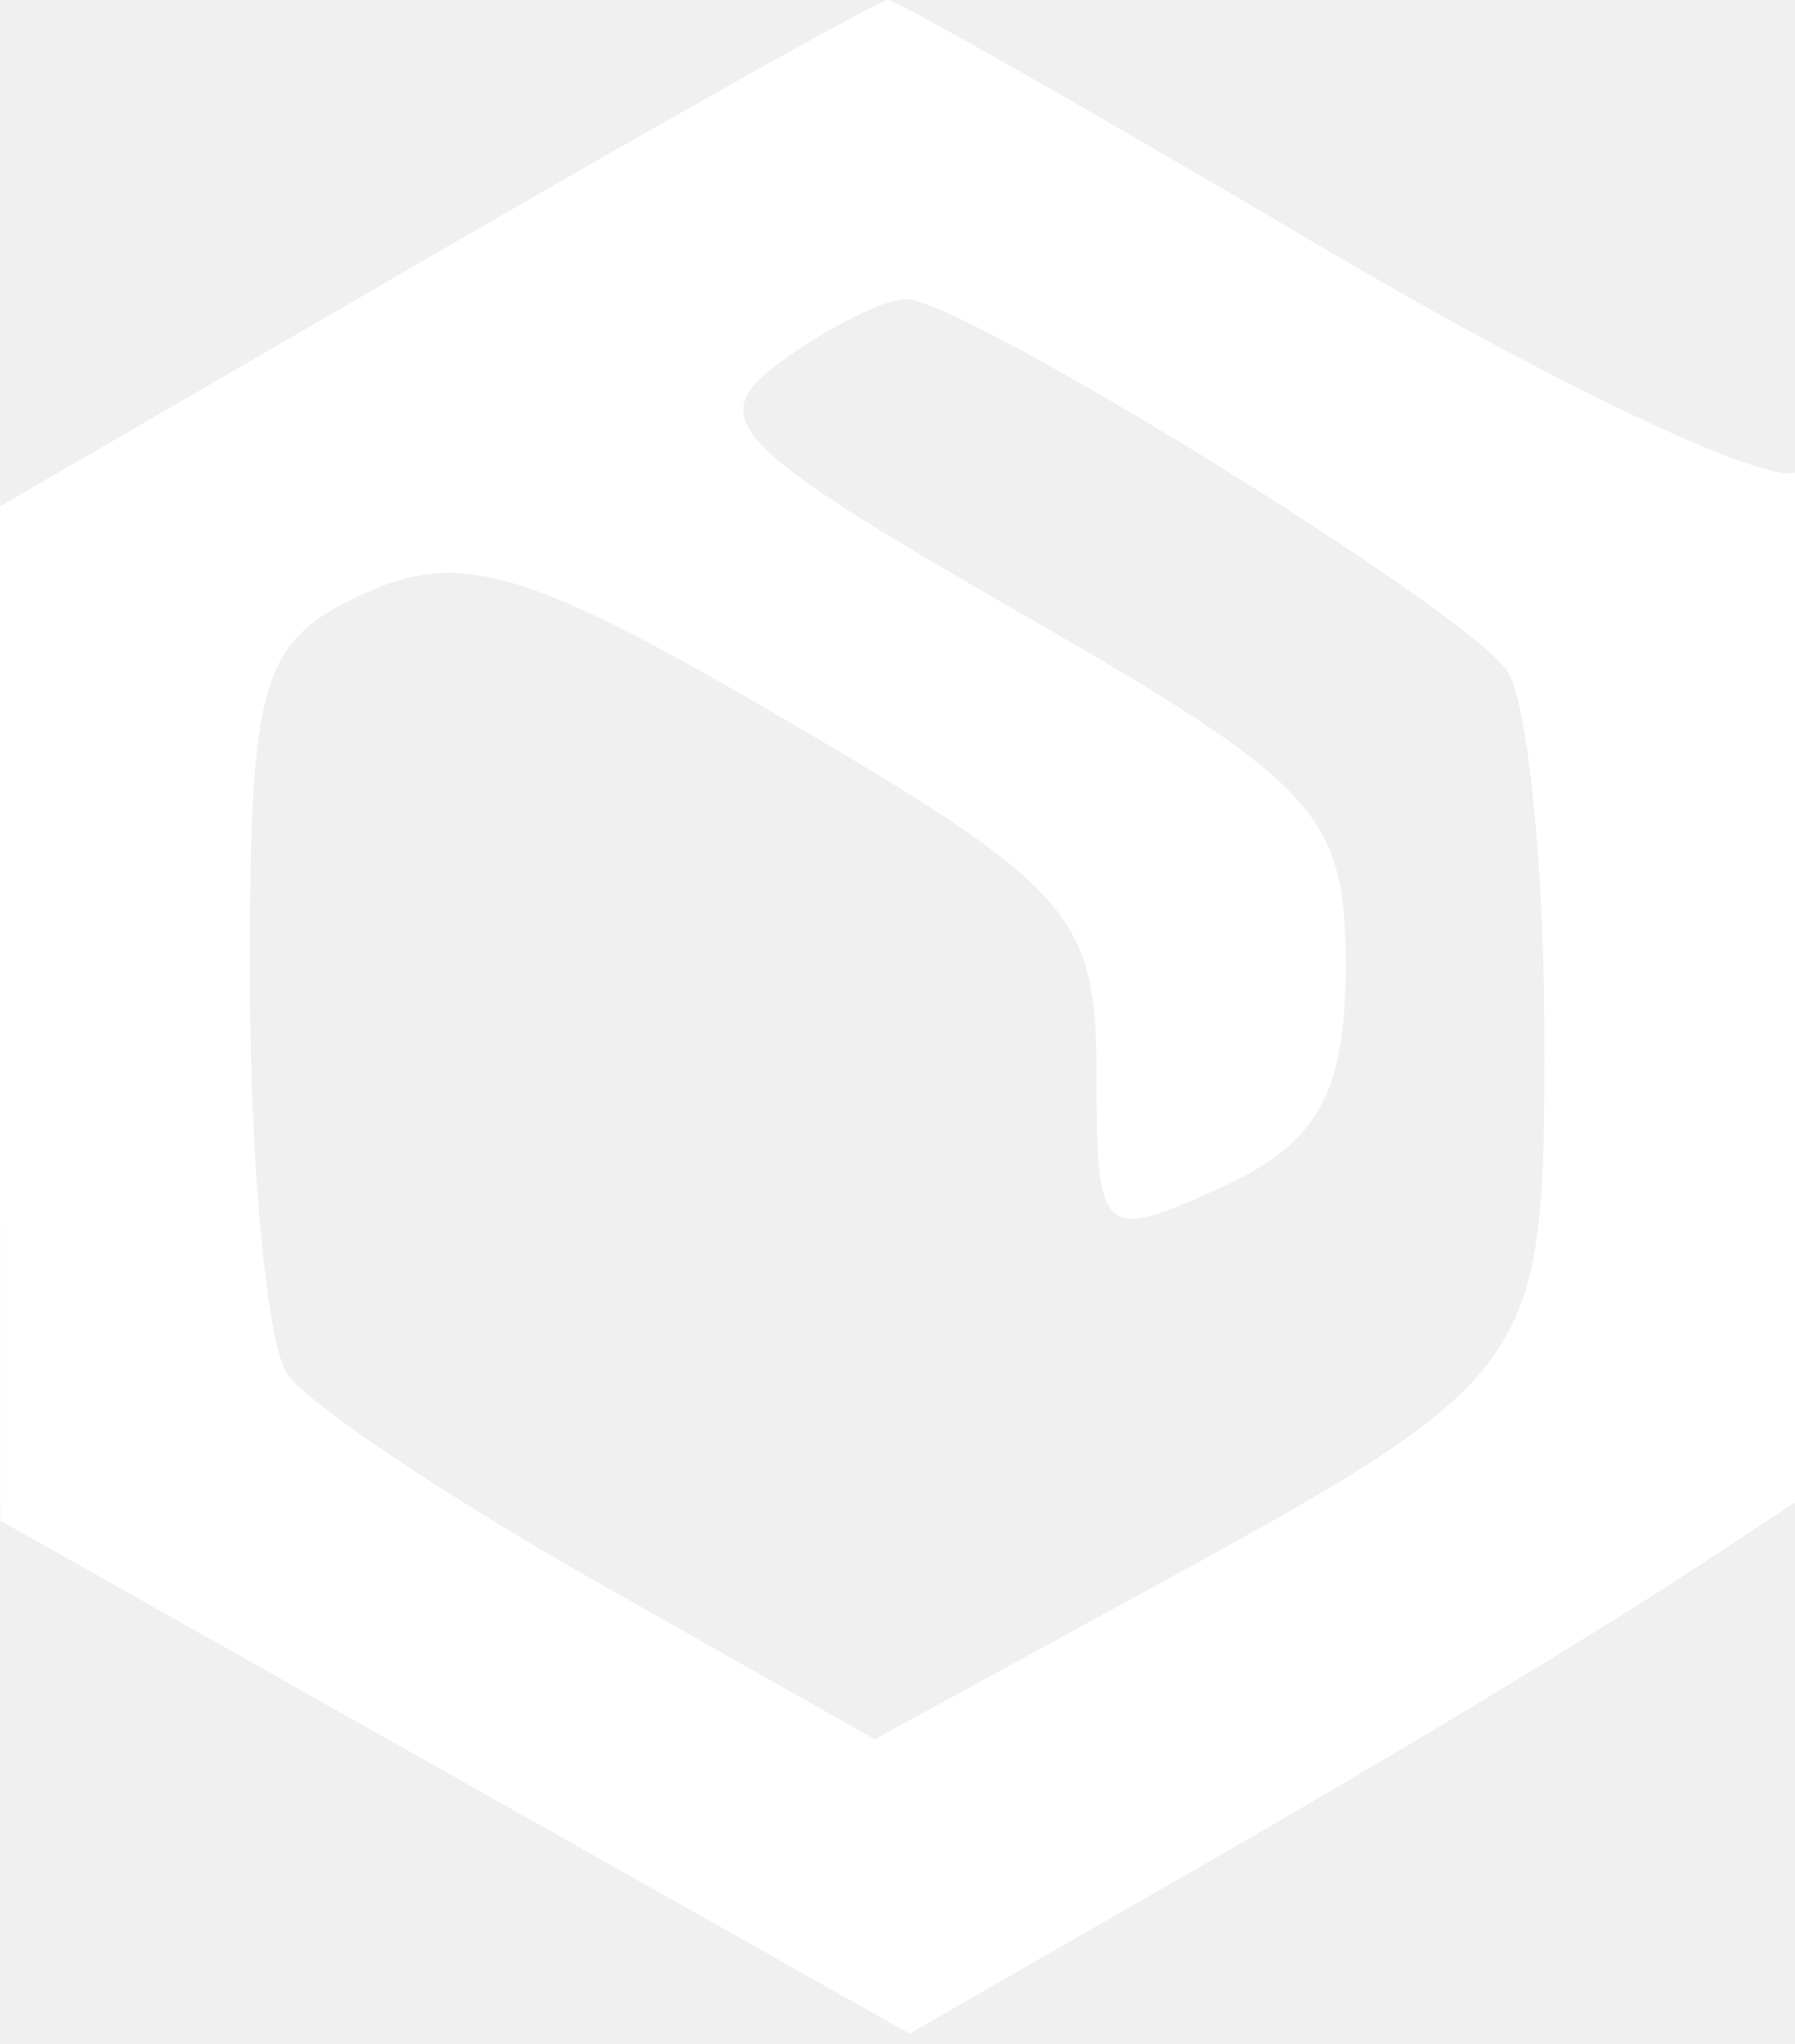
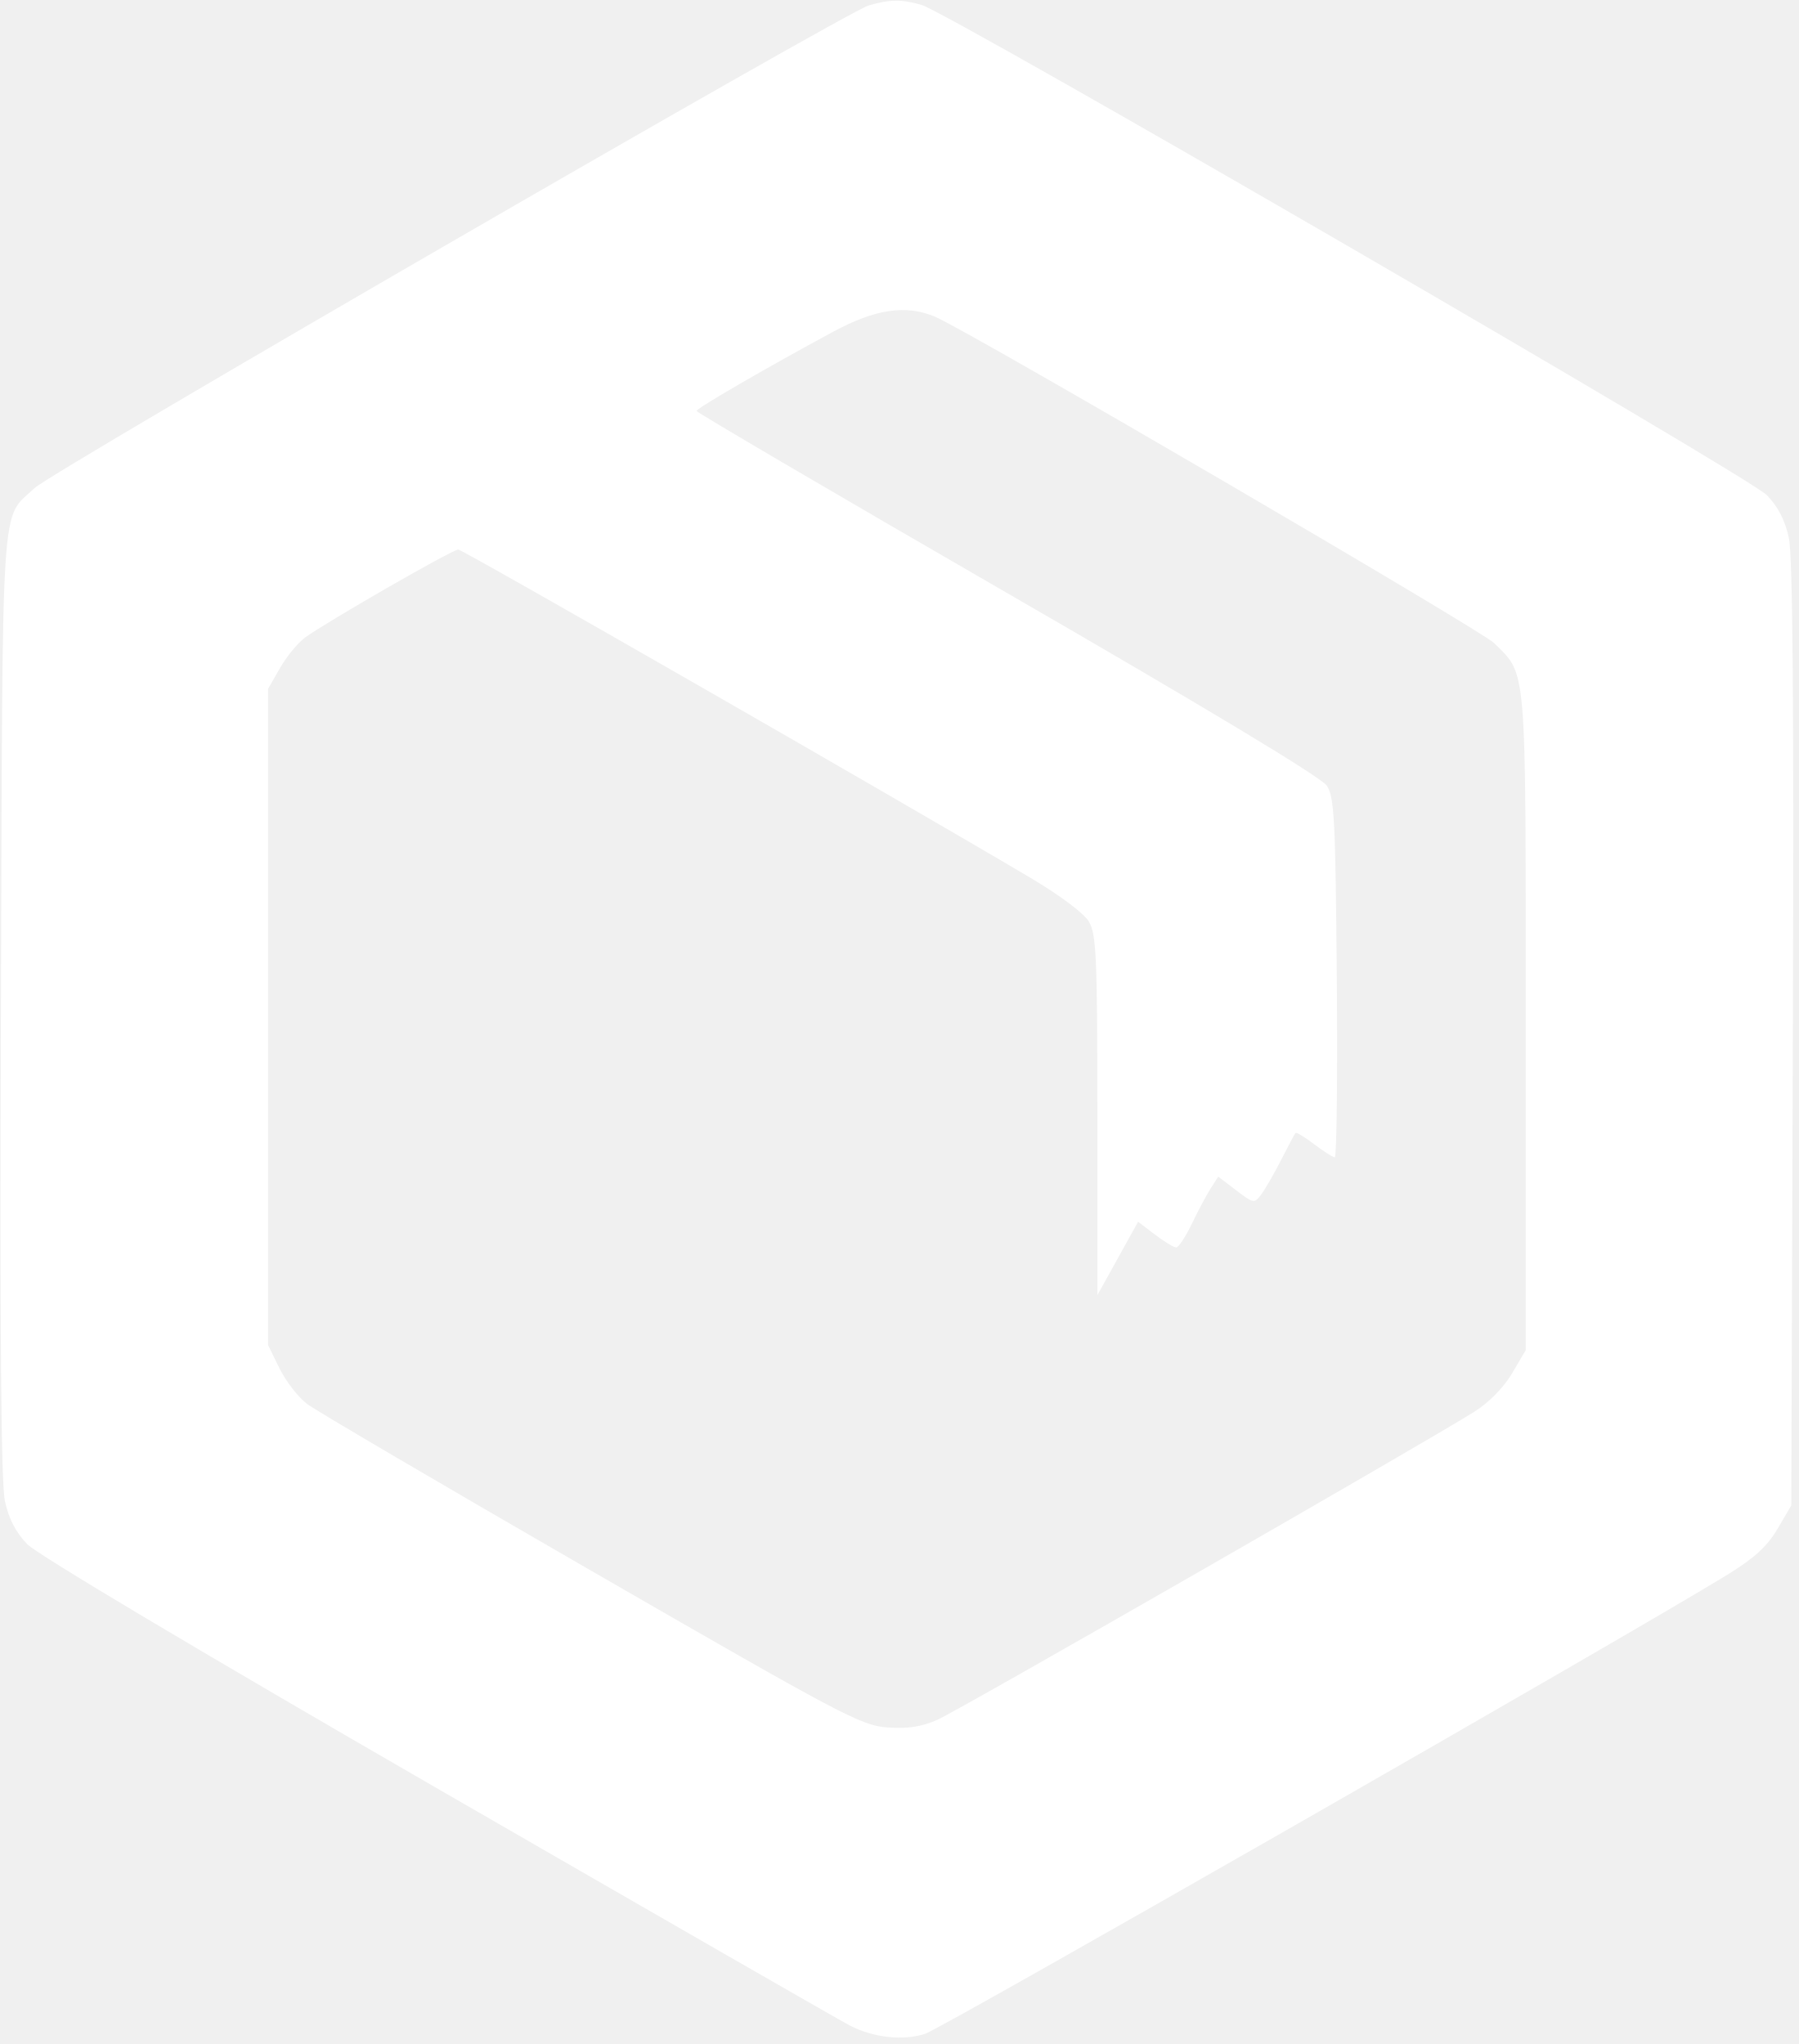
- <svg xmlns="http://www.w3.org/2000/svg" viewBox="0 0 36 41" fill="none">
-   <path d="M 8.750 5.080 L 0 10.158 0.003 20.329 L 0.005 30.500 9.127 35.646 L 18.248 40.792 24.374 37.274 C 27.743 35.339, 31.959 32.799, 33.743 31.628 L 36.986 29.500 36.993 19.191 C 36.997 13.040, 36.622 9.115, 36.064 9.461 C 35.549 9.779, 31.303 7.780, 26.629 5.020 C 21.955 2.259, 17.989 0, 17.816 0.001 C 17.642 0.001, 13.563 2.287, 8.750 5.080 M 15.653 7.265 C 14.114 8.390, 14.645 8.945, 20.461 12.290 C 26.441 15.729, 27 16.334, 27 19.365 C 27 21.929, 26.435 22.937, 24.500 23.818 C 22.098 24.913, 22 24.823, 22 21.526 C 22 18.379, 21.489 17.796, 15.816 14.471 C 10.629 11.432, 9.258 11.017, 7.316 11.902 C 5.224 12.855, 5.001 13.612, 5.015 19.729 C 5.024 23.453, 5.361 26.980, 5.765 27.566 C 6.169 28.152, 8.986 30.040, 12.025 31.761 L 17.550 34.889 22.899 31.964 C 30.917 27.579, 31.002 27.461, 30.985 20.628 C 30.976 17.257, 30.639 14.027, 30.235 13.450 C 29.363 12.204, 19.321 6, 18.176 6 C 17.739 6, 16.604 6.569, 15.653 7.265" fill="#FFFFFF" fill-rule="evenodd" />
+ <svg xmlns="http://www.w3.org/2000/svg" viewBox="0 0 359 408" fill="none">
+   <path d="M 173.362 1.090 C 168.841 2.400, 10.502 94.033, 6.924 97.409 C 0.049 103.899, 0.533 96.489, 0.187 200.500 C -0.034 266.807, 0.201 296.016, 0.985 299.647 C 1.745 303.165, 3.156 305.883, 5.442 308.237 C 7.451 310.306, 40.292 329.869, 87.643 357.205 C 131.015 382.243, 167.915 403.451, 169.645 404.335 C 174.374 406.752, 180.277 407.392, 184.647 405.962 C 188.027 404.856, 325.664 326.075, 344.749 314.323 C 350.140 311.003, 352.704 308.659, 354.749 305.179 L 357.500 300.500 357.811 206.500 C 358.029 140.330, 357.793 110.976, 357.012 107.353 C 356.262 103.873, 354.846 101.119, 352.640 98.847 C 349.027 95.127, 189.435 2.559, 183.895 0.970 C 179.913 -0.172, 177.627 -0.146, 173.362 1.090 M 166.220 66.250 C 152.673 73.570, 139.045 81.478, 139.022 82.030 C 139.010 82.322, 166.930 98.696, 201.068 118.418 C 241.084 141.537, 263.733 155.188, 264.818 156.842 C 266.300 159.103, 266.535 163.666, 266.797 195.204 C 266.961 214.892, 266.778 231, 266.391 231 C 266.005 231, 264.154 229.830, 262.279 228.399 C 260.403 226.968, 258.727 225.956, 258.555 226.149 C 258.382 226.342, 257.097 228.750, 255.700 231.500 C 254.303 234.250, 252.514 237.360, 251.725 238.412 C 250.331 240.270, 250.190 240.247, 246.712 237.594 L 243.134 234.865 241.648 237.183 C 240.830 238.457, 239.136 241.637, 237.882 244.250 C 236.627 246.862, 235.211 249, 234.734 249 C 234.257 249, 232.353 247.846, 230.503 246.435 L 227.140 243.869 223.083 251.185 L 219.026 258.500 219.013 222.654 C 219.002 190.948, 218.807 186.481, 217.326 183.975 C 216.330 182.289, 211.572 178.724, 205.576 175.171 C 178.614 159.196, 92.374 109.710, 91.462 109.690 C 90.335 109.665, 65.150 124.138, 60.884 127.262 C 59.446 128.316, 57.196 131.050, 55.884 133.339 L 53.500 137.500 53.500 203 L 53.500 268.500 55.800 273.170 C 57.066 275.738, 59.541 278.926, 61.300 280.254 C 63.060 281.582, 88.573 296.560, 117.996 313.538 C 168.049 342.421, 171.853 344.434, 177.103 344.814 C 181.184 345.109, 183.913 344.689, 187.107 343.275 C 191.354 341.394, 284.594 287.886, 294.280 281.771 C 297.184 279.938, 300.129 276.936, 301.780 274.126 L 304.500 269.500 304.500 204 C 304.500 131.726, 304.764 134.890, 298.184 128.359 C 295.573 125.768, 193.580 66.211, 186.682 63.250 C 180.866 60.753, 174.726 61.653, 166.220 66.250" fill="#FFFFFF" fill-rule="evenodd" />
</svg>
